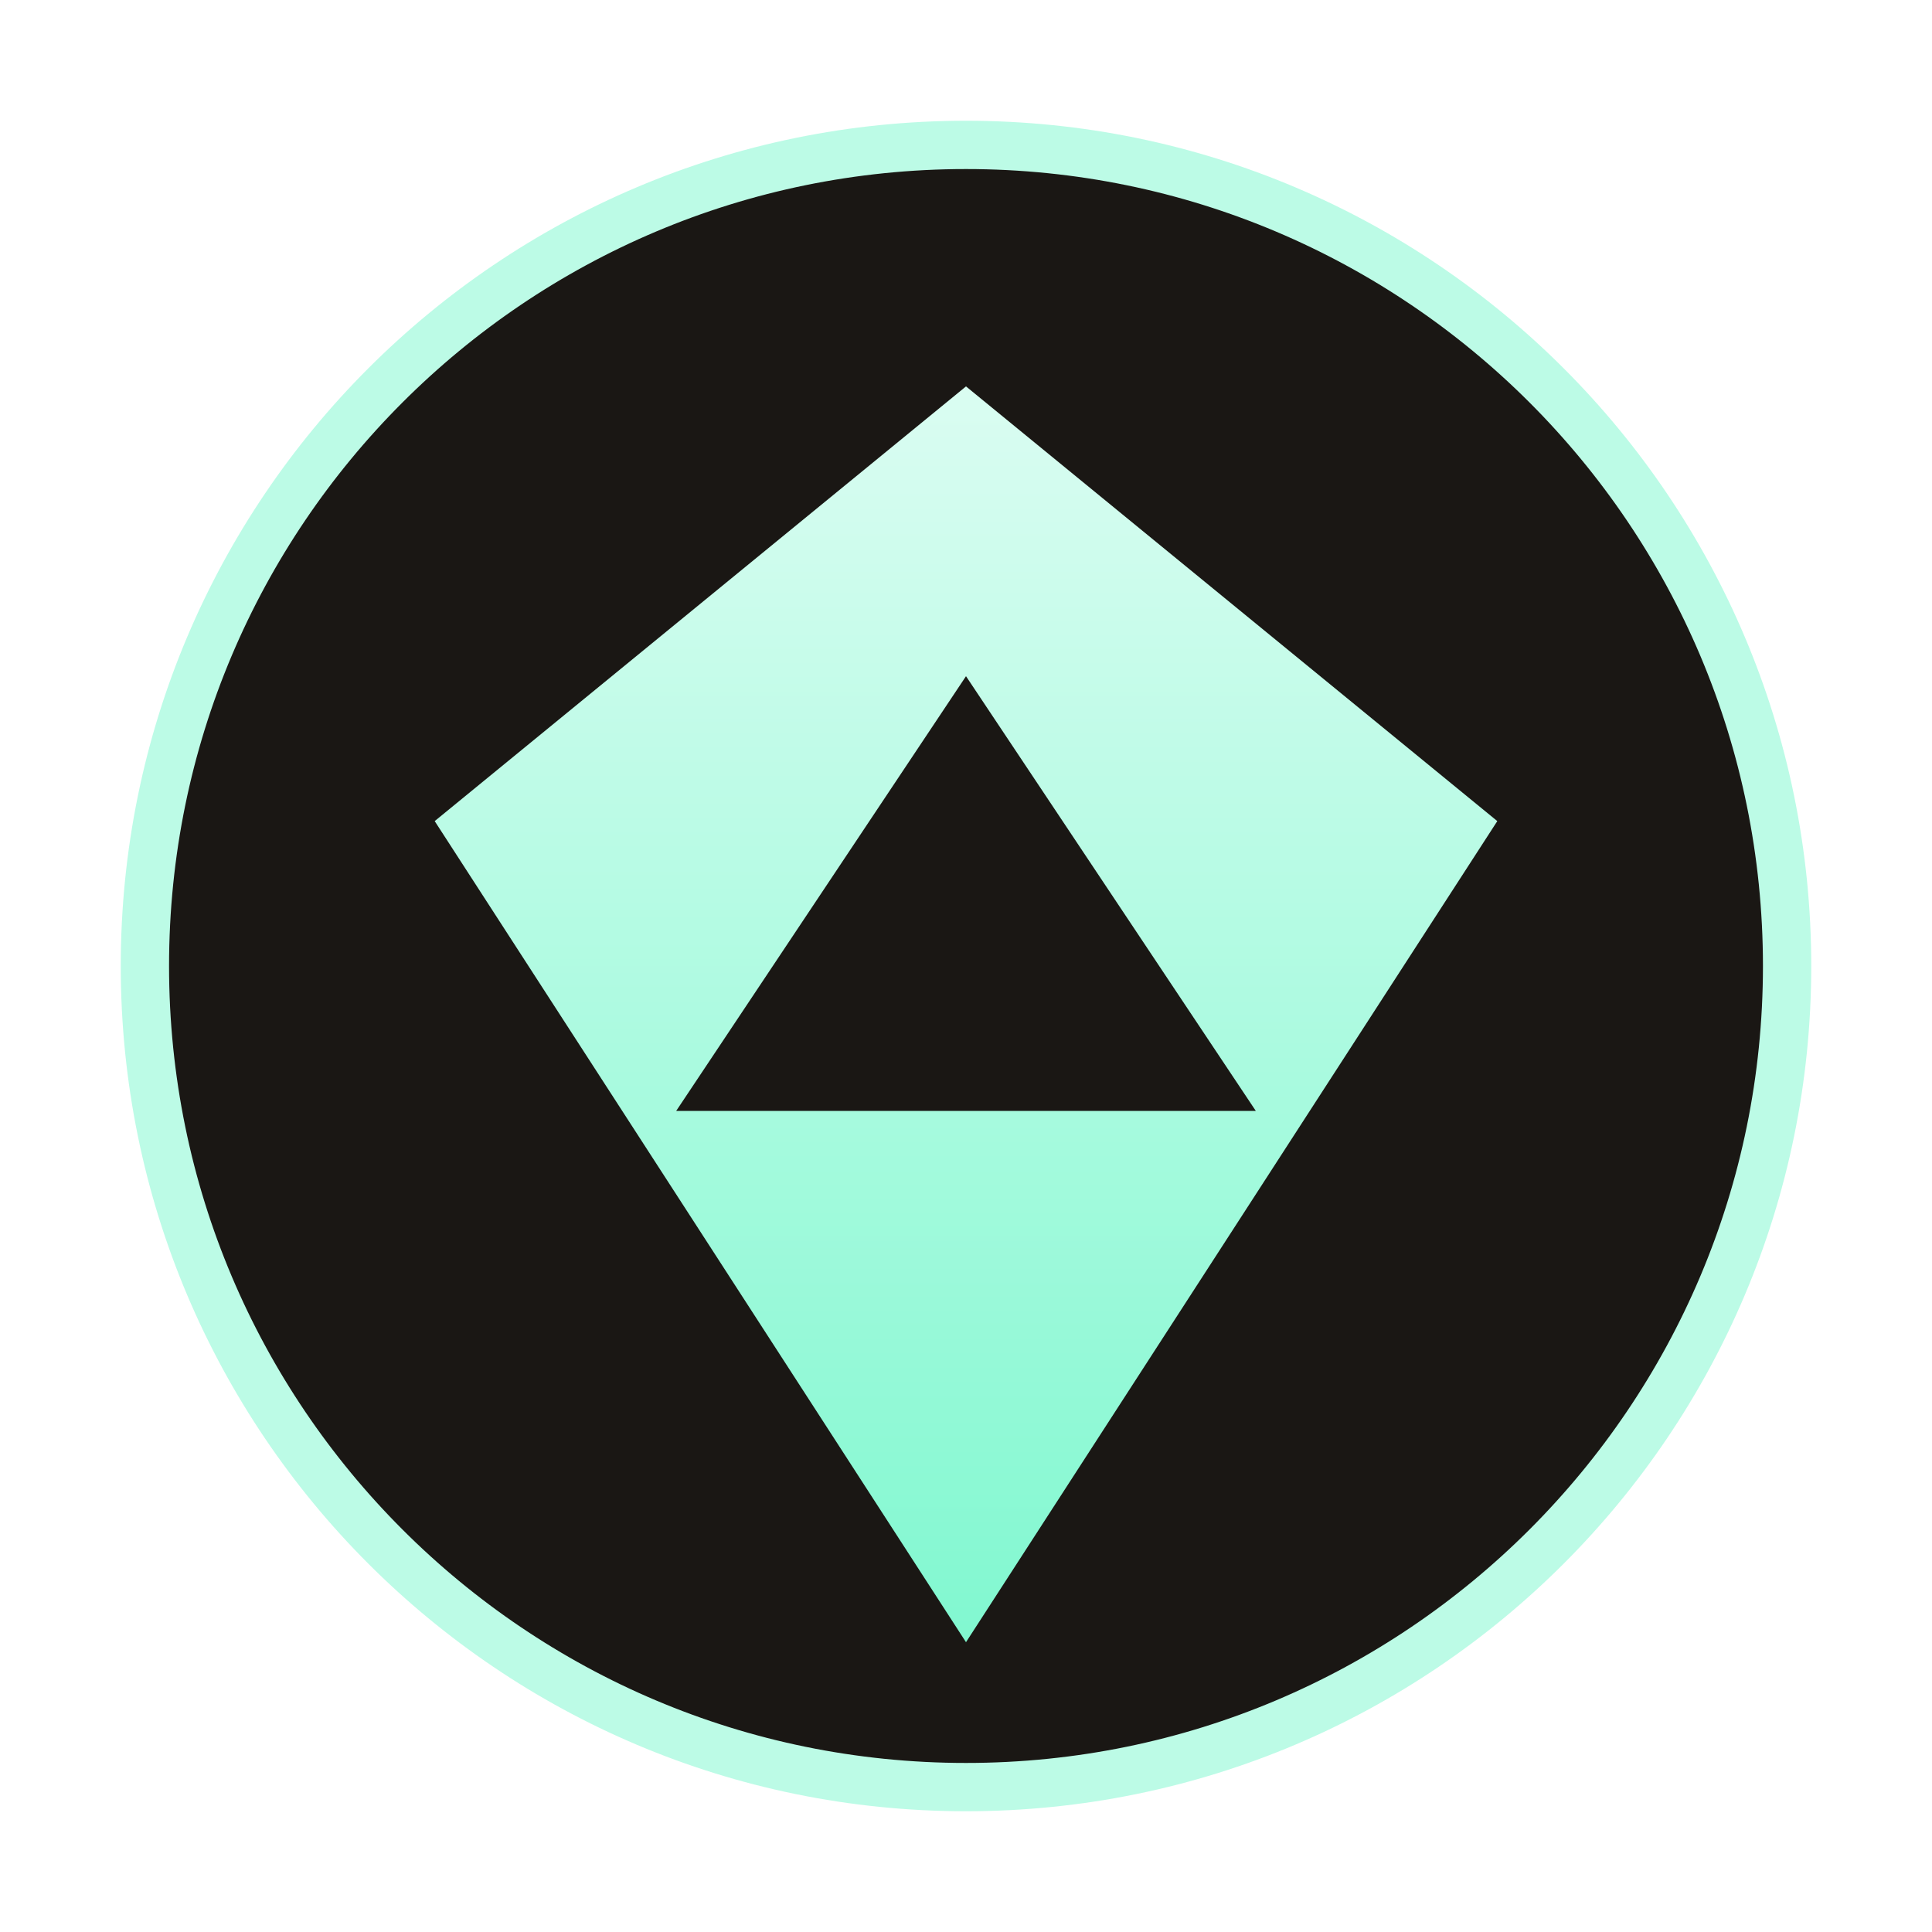
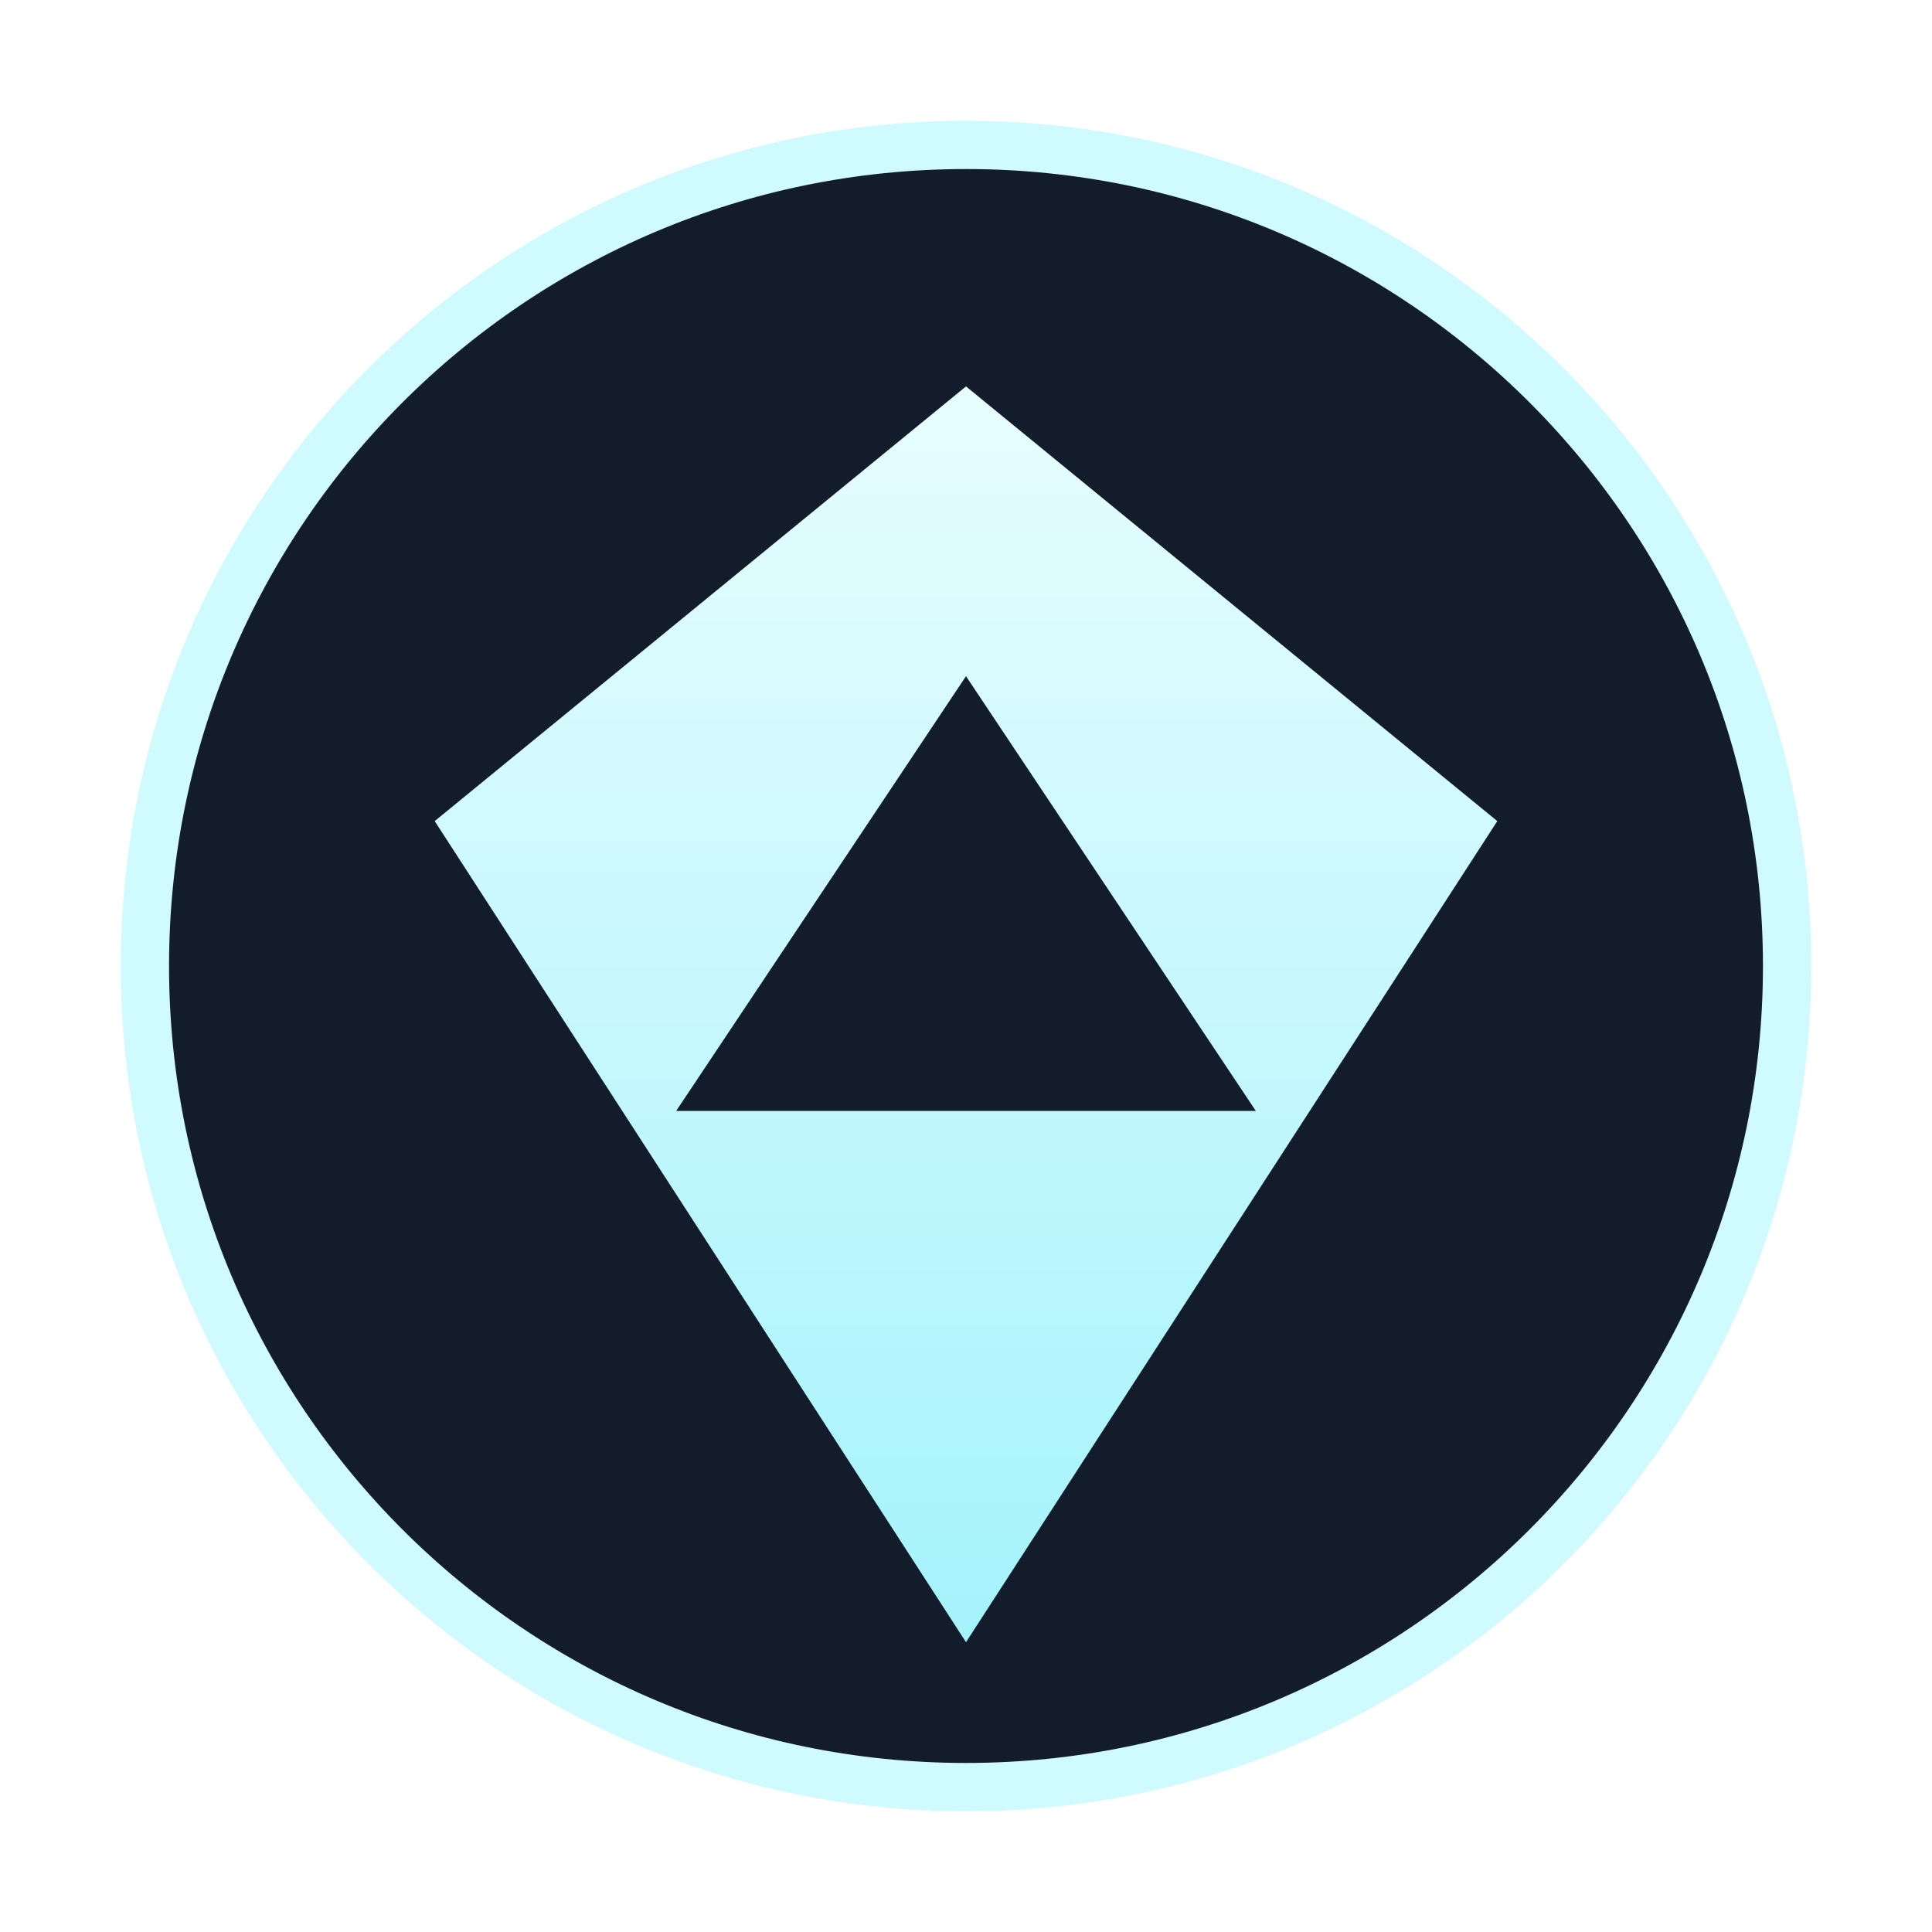
<svg xmlns="http://www.w3.org/2000/svg" viewBox="0 0 80 80" fill="none">
  <defs>
    <linearGradient id="dia-m" x1="40" y1="12" x2="40" y2="68" gradientUnits="userSpaceOnUse">
-       <stop stop-color="#e1fdf4" />
-       <stop offset="1" stop-color="#81f8d0" />
+       <stop stop-color="#ECFEFF" />
+       <stop offset="1" stop-color="#A5F3FC" />
    </linearGradient>
  </defs>
-   <circle cx="40" cy="40" r="34" fill="#1a1714" stroke="#bcfbe6" stroke-width="2" />
+   <circle cx="40" cy="40" r="34" fill="#121C2A" stroke="#CFFAFE" stroke-width="2" />
  <path fill="url(#dia-m)" d="M40 16 18 34l22 34 22-34L40 16zm0 12 12 18H28L40 28z" />
</svg>
